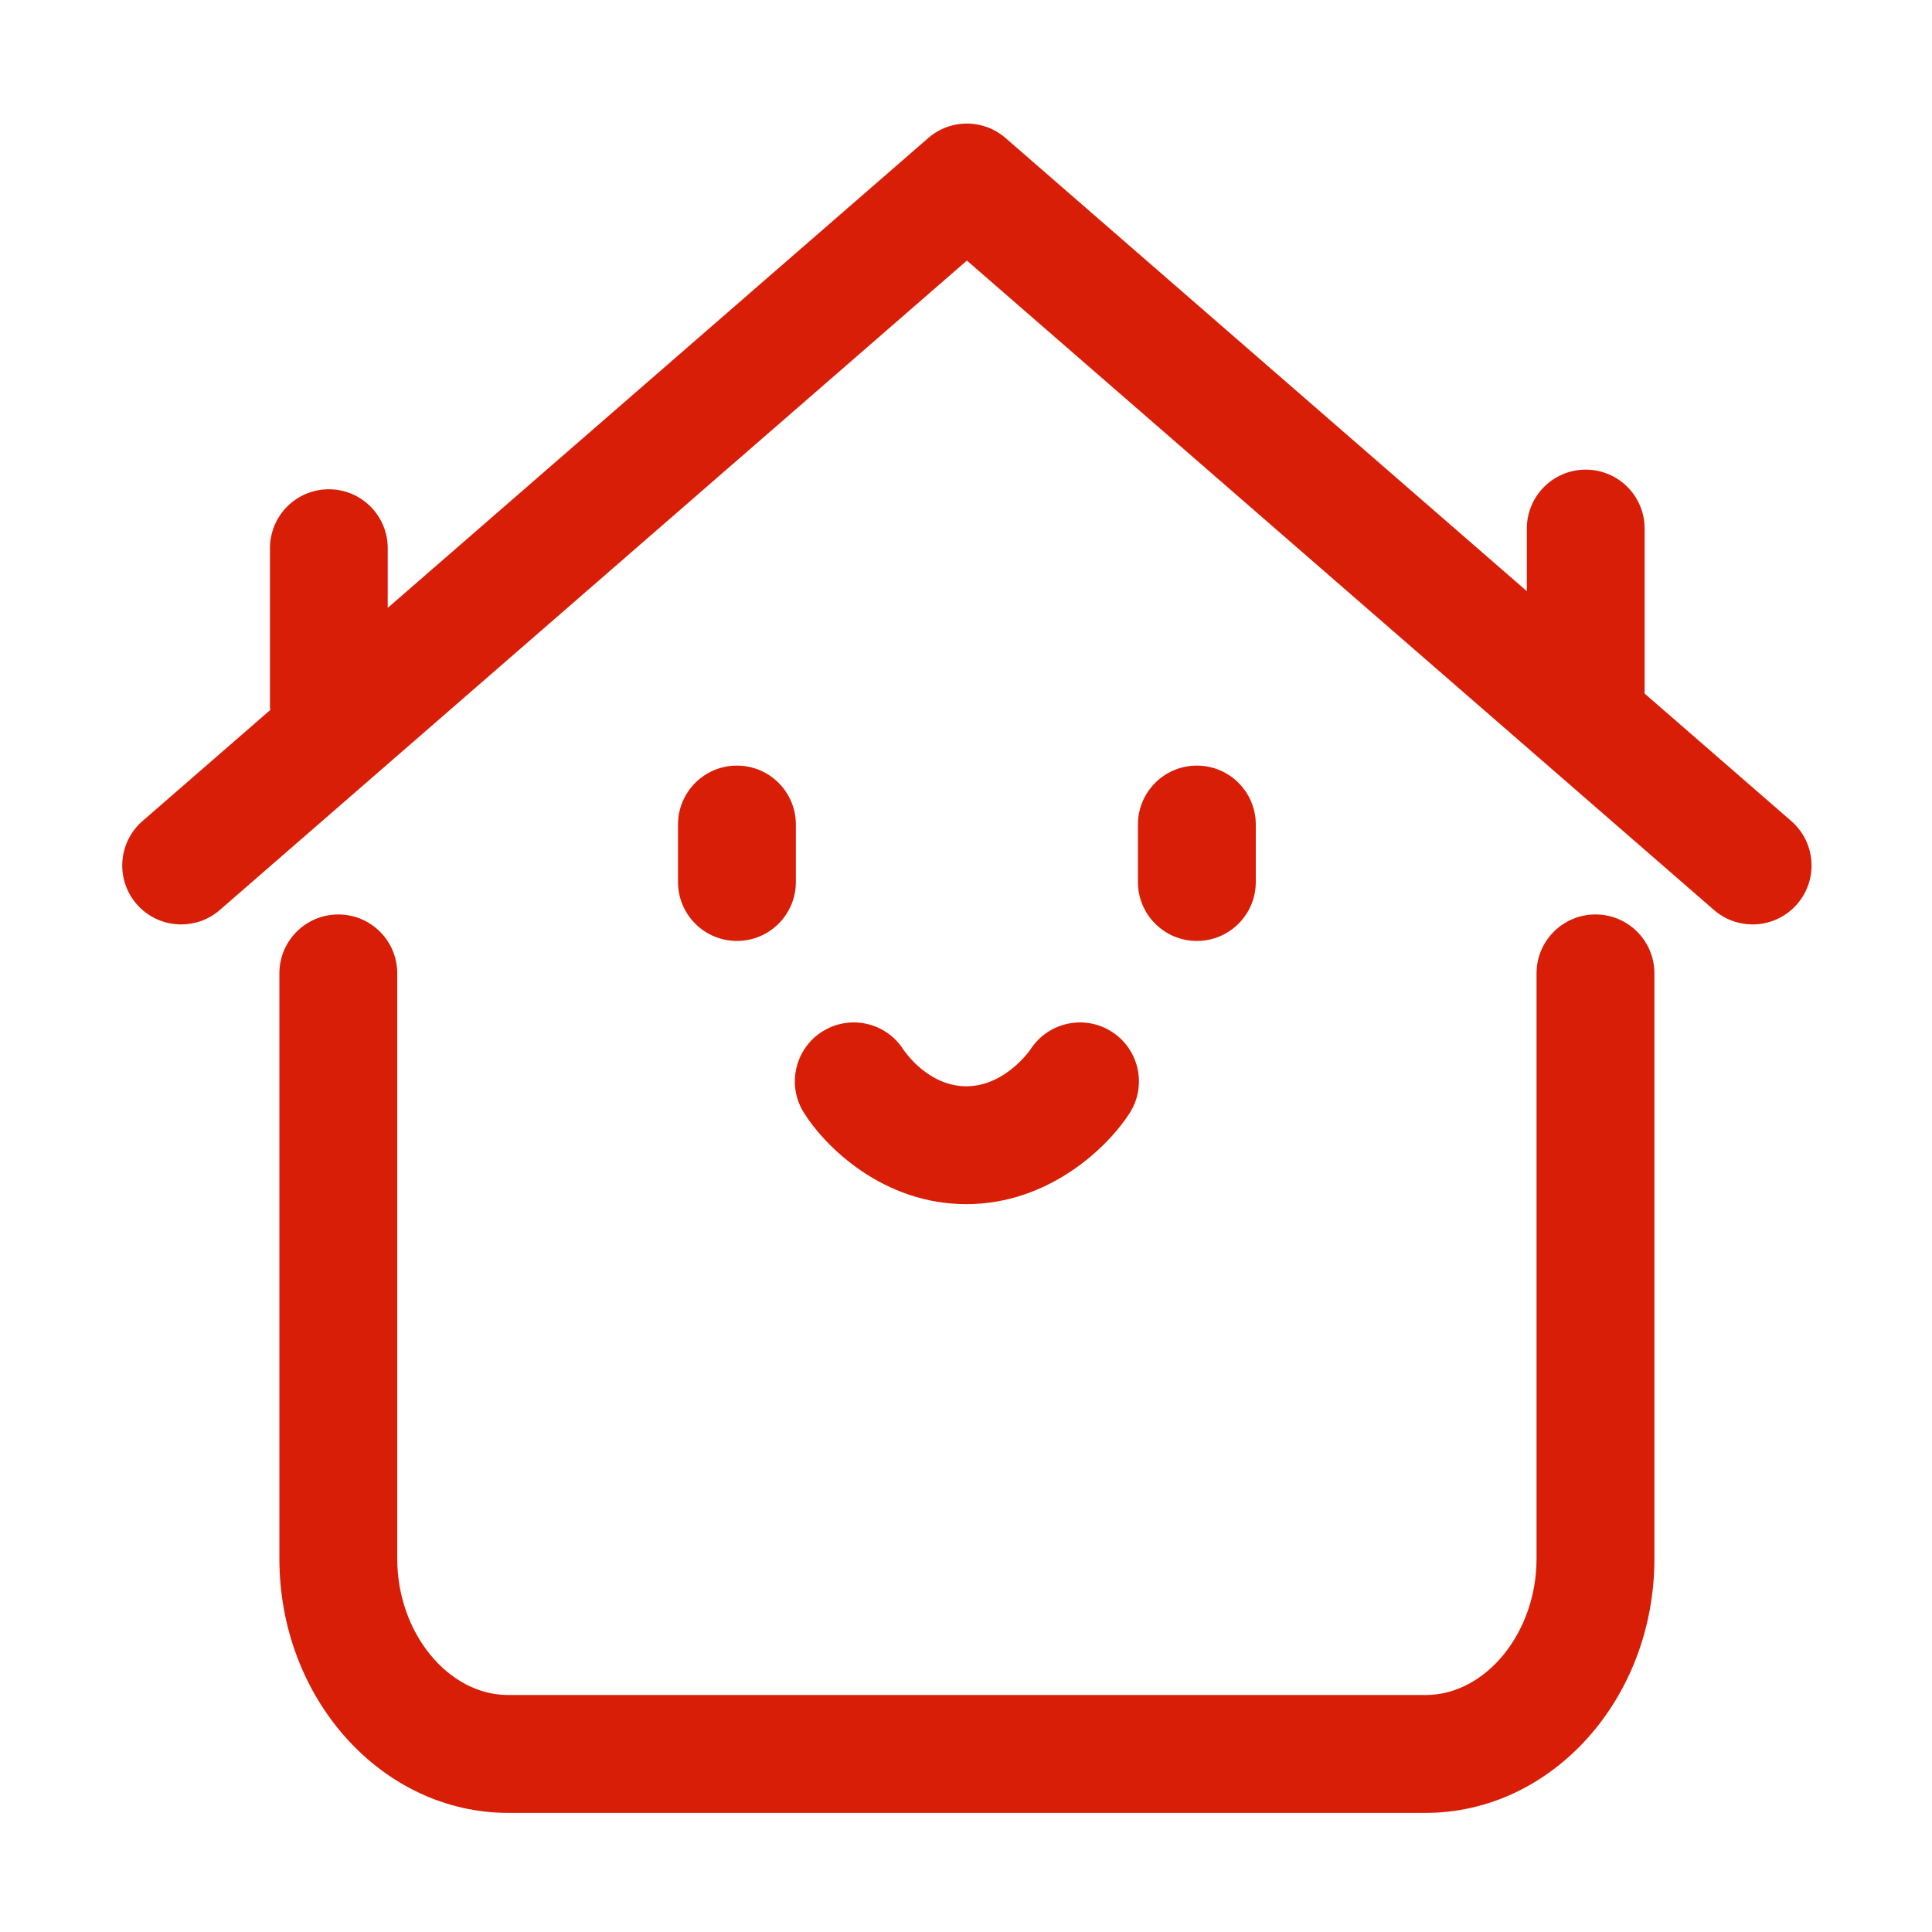
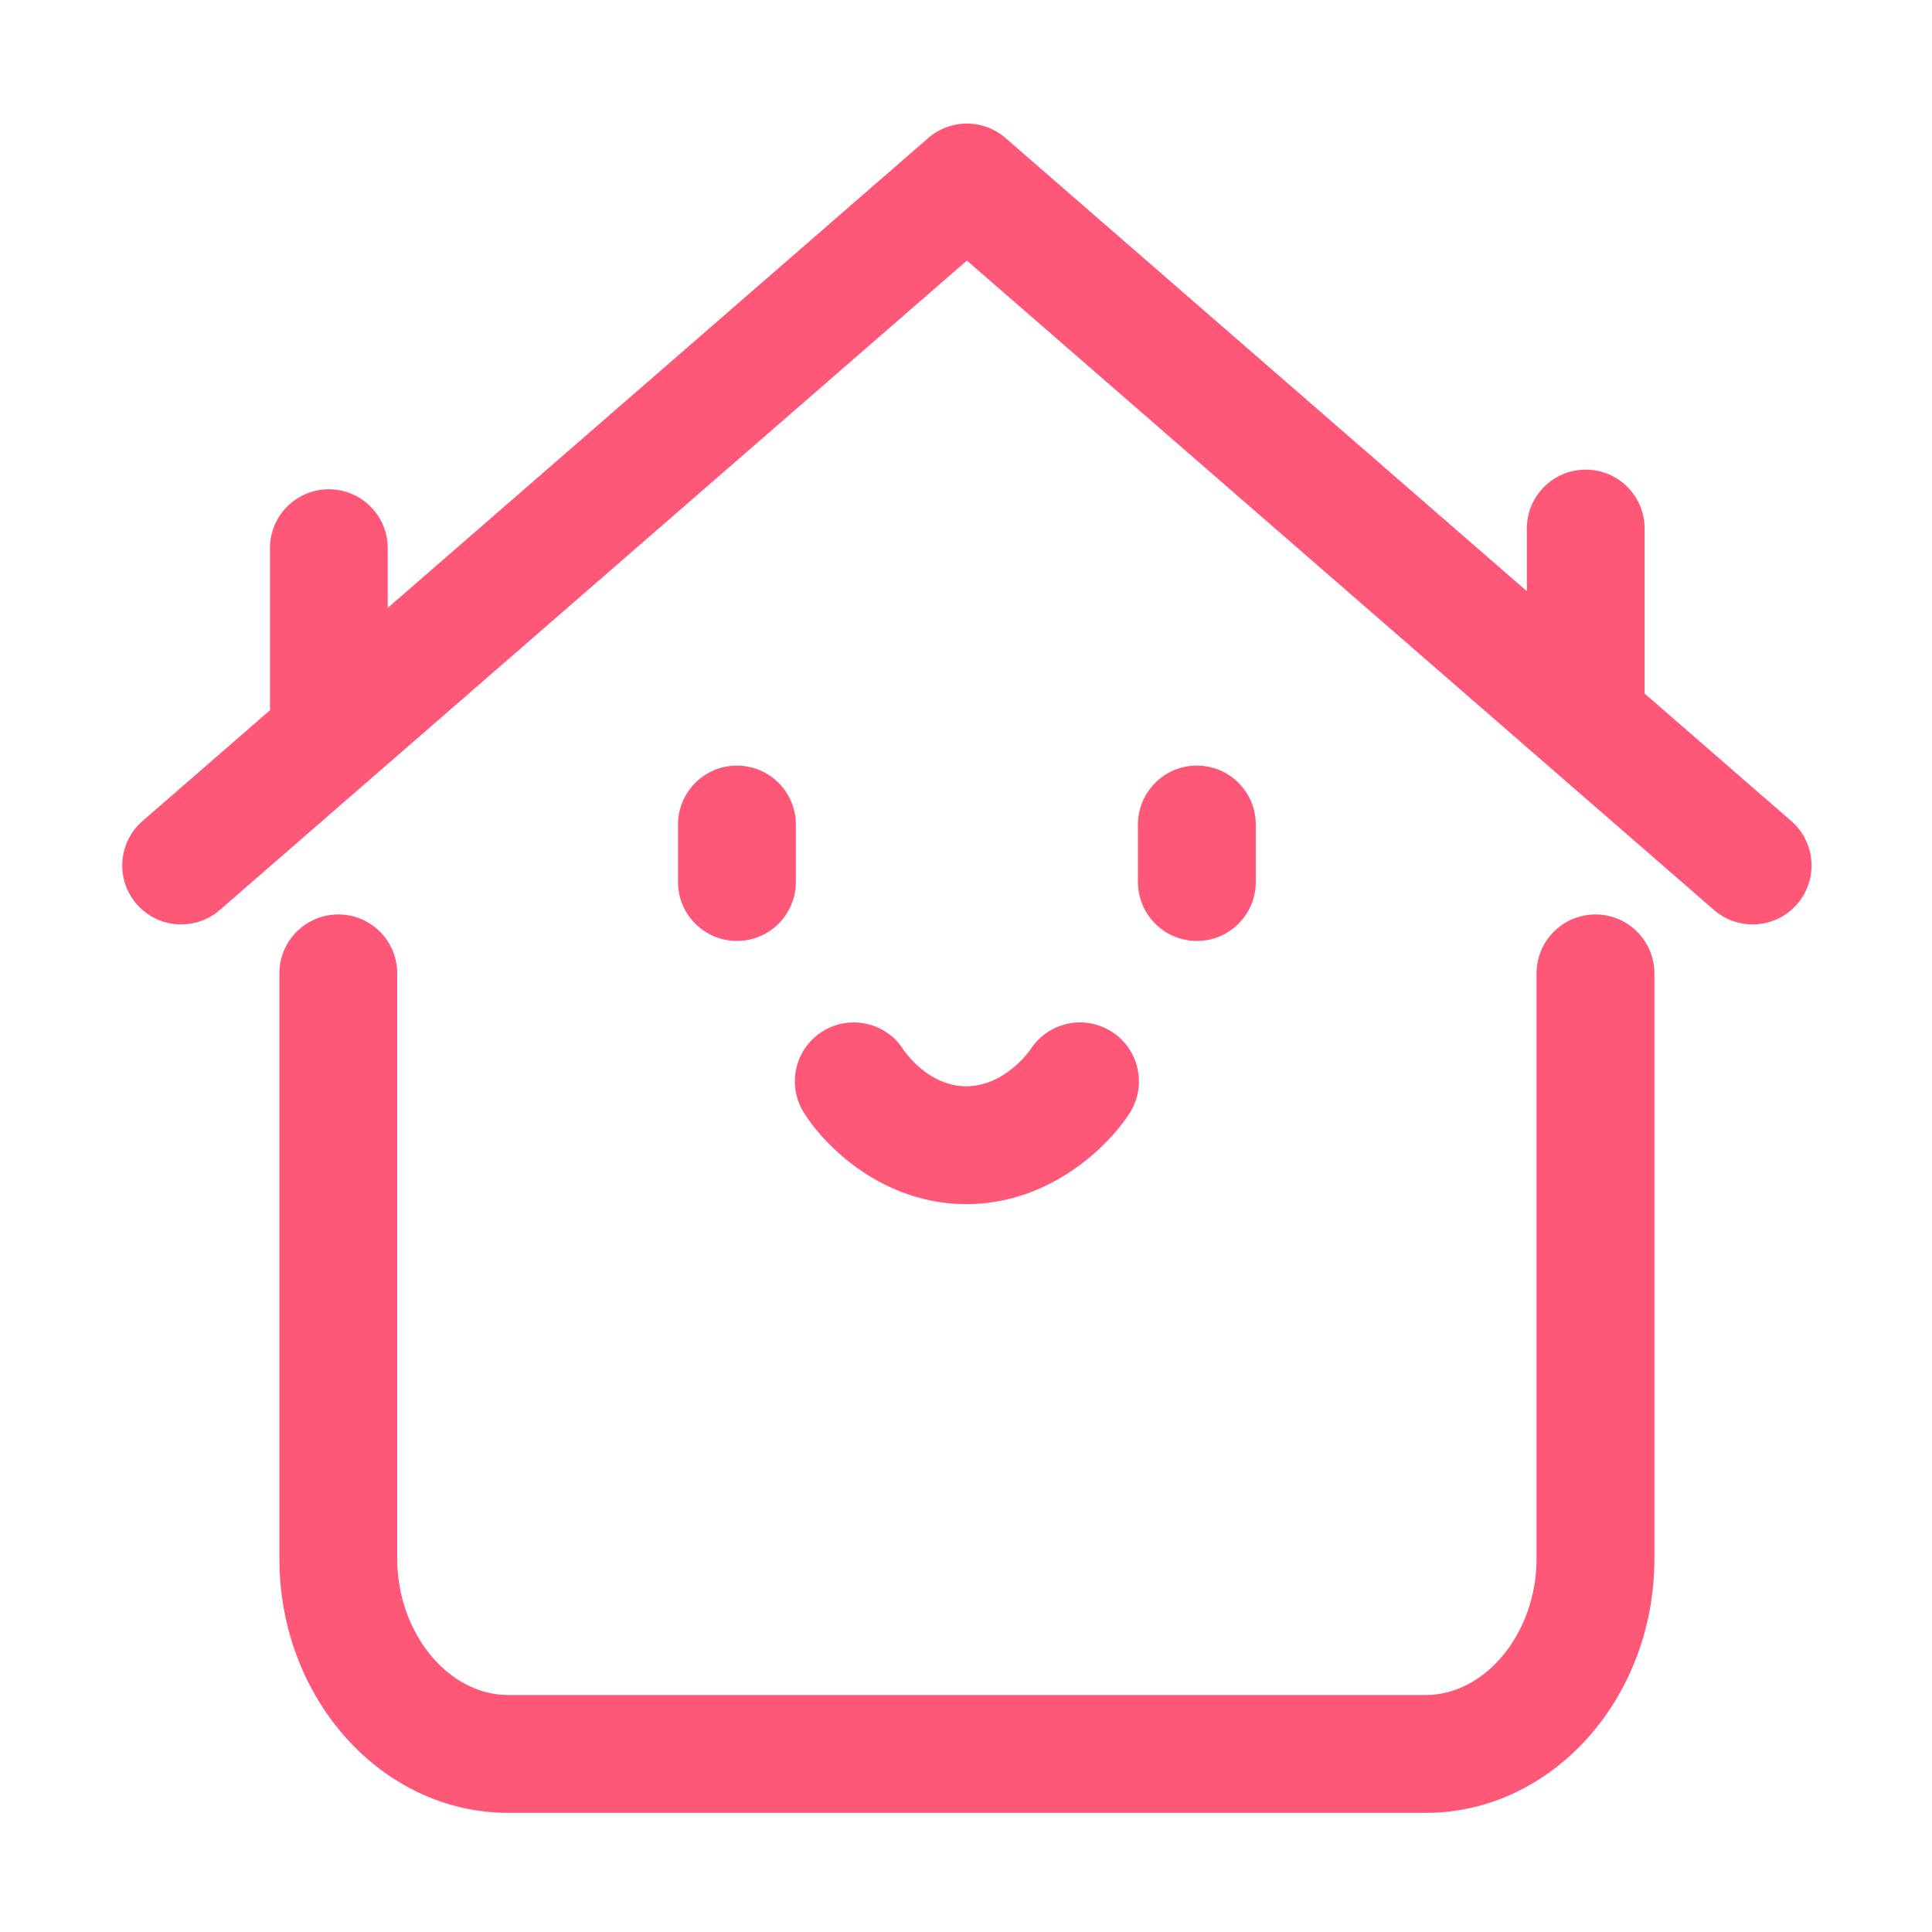
- <svg xmlns="http://www.w3.org/2000/svg" t="1625022608539" class="icon" viewBox="0 0 1024 1024" version="1.1" p-id="2273" width="44" height="44">
+ <svg xmlns="http://www.w3.org/2000/svg" t="1629185524419" class="icon" viewBox="0 0 1024 1024" version="1.1" p-id="9658" width="42" height="42">
  <defs>
    <style type="text/css" />
  </defs>
-   <path d="M949.408 435.168l-77.728-67.568 0-87.452c0-17.254-13.962-31.233-31.211-31.233s-31.211 13.98-31.211 31.233l0 33.19L532.968 73.163c-0.015-0.013-0.032-0.026-0.048-0.039-2.005-1.742-4.186-3.191-6.488-4.34-0.002-0.001-0.005-0.003-0.007-0.004-0.422-0.211-0.848-0.409-1.278-0.6-0.046-0.02-0.092-0.043-0.139-0.063-0.382-0.167-0.767-0.322-1.154-0.474-0.094-0.037-0.187-0.078-0.282-0.114-0.342-0.13-0.687-0.248-1.033-0.365-0.14-0.048-0.278-0.099-0.419-0.145-0.309-0.1-0.621-0.189-0.933-0.279-0.176-0.051-0.352-0.107-0.529-0.156-0.299-0.081-0.6-0.15-0.901-0.223-0.188-0.045-0.376-0.095-0.564-0.136-0.315-0.07-0.633-0.127-0.951-0.186-0.174-0.033-0.347-0.071-0.52-0.1-0.364-0.061-0.73-0.112-1.095-0.161-0.126-0.016-0.251-0.039-0.378-0.054-0.452-0.055-0.907-0.098-1.361-0.133-0.037-0.003-0.075-0.008-0.112-0.01-4.909-0.363-9.899 0.431-14.536 2.408-0.052 0.021-0.104 0.042-0.156 0.064-0.331 0.143-0.657 0.297-0.983 0.452-0.149 0.071-0.3 0.137-0.448 0.211-0.237 0.118-0.471 0.244-0.706 0.367-0.234 0.123-0.469 0.244-0.7 0.372-0.158 0.088-0.313 0.183-0.469 0.274-0.304 0.177-0.608 0.355-0.907 0.542-0.096 0.06-0.189 0.125-0.284 0.186-0.352 0.226-0.702 0.458-1.046 0.7-0.06 0.043-0.12 0.088-0.18 0.131-0.37 0.264-0.738 0.536-1.098 0.819-0.055 0.043-0.108 0.088-0.163 0.131-0.356 0.282-0.708 0.571-1.054 0.871-0.021 0.018-0.043 0.035-0.064 0.053L205.508 322.187l0-31.627c0-17.254-13.962-31.233-31.211-31.233-17.249 0-31.211 13.98-31.211 31.233l0 83.29c0 0.844 0.043 1.677 0.108 2.504l-67.661 58.815c-13.02 11.316-14.397 31.041-3.08 44.054 6.177 7.107 14.854 10.747 23.588 10.747 7.264 0 14.565-2.521 20.476-7.667l395.958-344.191 395.958 344.191c5.908 5.144 13.207 7.667 20.476 7.667 8.724 0 17.406-3.64 23.578-10.747C963.815 466.208 962.432 446.484 949.408 435.168z" p-id="2274" fill="#d81e06" />
-   <path d="M845.634 484.672c-17.249 0-31.233 13.98-31.233 31.233L814.4 826.2c0 39.133-26.928 72.197-58.807 72.197L269.355 898.397c-31.879 0-58.807-33.064-58.807-72.197L210.547 515.906c0-17.254-13.986-31.233-31.233-31.233-17.249 0-31.233 13.98-31.233 31.233L148.081 826.2c0 74.251 54.405 134.665 121.275 134.665L755.593 960.865c66.87 0 121.275-60.414 121.275-134.665L876.868 515.906C876.868 498.652 862.882 484.672 845.634 484.672z" p-id="2275" fill="#d81e06" />
-   <path d="M390.587 405.784c-17.249 0-31.233 13.98-31.233 31.233l0 30.471c0 17.254 13.986 31.233 31.233 31.233 17.249 0 31.233-13.98 31.233-31.233l0-30.471C421.82 419.764 407.836 405.784 390.587 405.784z" p-id="2276" fill="#d81e06" />
-   <path d="M634.361 405.784c-17.249 0-31.233 13.98-31.233 31.233l0 30.471c0 17.254 13.986 31.233 31.233 31.233 17.249 0 31.233-13.98 31.233-31.233l0-30.471C665.595 419.764 651.61 405.784 634.361 405.784z" p-id="2277" fill="#d81e06" />
-   <path d="M589.27 546.845c-14.539-9.313-33.842-5.053-43.15 9.455-0.122 0.193-13.38 19.45-33.969 19.45-20.009 0-32.454-18.138-33.277-19.378-9.176-14.417-28.27-18.809-42.835-9.75-14.651 9.099-19.145 28.357-10.045 43.008 11.214 18.047 41.98 48.59 86.157 48.59 43.958 0 75.1-30.308 86.574-48.223C608.028 575.465 603.794 556.147 589.27 546.845z" p-id="2278" fill="#d81e06" />
+   <path d="M949.408 435.168l-77.728-67.568 0-87.452c0-17.254-13.962-31.233-31.211-31.233s-31.211 13.98-31.211 31.233l0 33.19L532.968 73.163c-0.015-0.013-0.032-0.026-0.048-0.039-2.005-1.742-4.186-3.191-6.488-4.34-0.002-0.001-0.005-0.003-0.007-0.004-0.422-0.211-0.848-0.409-1.278-0.6-0.046-0.02-0.092-0.043-0.139-0.063-0.382-0.167-0.767-0.322-1.154-0.474-0.094-0.037-0.187-0.078-0.282-0.114-0.342-0.13-0.687-0.248-1.033-0.365-0.14-0.048-0.278-0.099-0.419-0.145-0.309-0.1-0.621-0.189-0.933-0.279-0.176-0.051-0.352-0.107-0.529-0.156-0.299-0.081-0.6-0.15-0.901-0.223-0.188-0.045-0.376-0.095-0.564-0.136-0.315-0.07-0.633-0.127-0.951-0.186-0.174-0.033-0.347-0.071-0.52-0.1-0.364-0.061-0.73-0.112-1.095-0.161-0.126-0.016-0.251-0.039-0.378-0.054-0.452-0.055-0.907-0.098-1.361-0.133-0.037-0.003-0.075-0.008-0.112-0.01-4.909-0.363-9.899 0.431-14.536 2.408-0.052 0.021-0.104 0.042-0.156 0.064-0.331 0.143-0.657 0.297-0.983 0.452-0.149 0.071-0.3 0.137-0.448 0.211-0.237 0.118-0.471 0.244-0.706 0.367-0.234 0.123-0.469 0.244-0.7 0.372-0.158 0.088-0.313 0.183-0.469 0.274-0.304 0.177-0.608 0.355-0.907 0.542-0.096 0.06-0.189 0.125-0.284 0.186-0.352 0.226-0.702 0.458-1.046 0.7-0.06 0.043-0.12 0.088-0.18 0.131-0.37 0.264-0.738 0.536-1.098 0.819-0.055 0.043-0.108 0.088-0.163 0.131-0.356 0.282-0.708 0.571-1.054 0.871-0.021 0.018-0.043 0.035-0.064 0.053L205.508 322.187l0-31.627c0-17.254-13.962-31.233-31.211-31.233-17.249 0-31.211 13.98-31.211 31.233l0 83.29c0 0.844 0.043 1.677 0.108 2.504l-67.661 58.815c-13.02 11.316-14.397 31.041-3.08 44.054 6.177 7.107 14.854 10.747 23.588 10.747 7.264 0 14.565-2.521 20.476-7.667l395.958-344.191 395.958 344.191c5.908 5.144 13.207 7.667 20.476 7.667 8.724 0 17.406-3.64 23.578-10.747C963.815 466.208 962.432 446.484 949.408 435.168z" p-id="9659" fill="#ff5777" />
+   <path d="M845.634 484.672c-17.249 0-31.233 13.98-31.233 31.233L814.4 826.2c0 39.133-26.928 72.197-58.807 72.197L269.355 898.397c-31.879 0-58.807-33.064-58.807-72.197L210.547 515.906c0-17.254-13.986-31.233-31.233-31.233-17.249 0-31.233 13.98-31.233 31.233L148.081 826.2c0 74.251 54.405 134.665 121.275 134.665L755.593 960.865c66.87 0 121.275-60.414 121.275-134.665L876.868 515.906C876.868 498.652 862.882 484.672 845.634 484.672z" p-id="9660" fill="#ff5777" />
+   <path d="M390.587 405.784c-17.249 0-31.233 13.98-31.233 31.233l0 30.471c0 17.254 13.986 31.233 31.233 31.233 17.249 0 31.233-13.98 31.233-31.233l0-30.471C421.82 419.764 407.836 405.784 390.587 405.784z" p-id="9661" fill="#ff5777" />
+   <path d="M634.361 405.784c-17.249 0-31.233 13.98-31.233 31.233l0 30.471c0 17.254 13.986 31.233 31.233 31.233 17.249 0 31.233-13.98 31.233-31.233l0-30.471C665.595 419.764 651.61 405.784 634.361 405.784z" p-id="9662" fill="#ff5777" />
+   <path d="M589.27 546.845c-14.539-9.313-33.842-5.053-43.15 9.455-0.122 0.193-13.38 19.45-33.969 19.45-20.009 0-32.454-18.138-33.277-19.378-9.176-14.417-28.27-18.809-42.835-9.75-14.651 9.099-19.145 28.357-10.045 43.008 11.214 18.047 41.98 48.59 86.157 48.59 43.958 0 75.1-30.308 86.574-48.223C608.028 575.465 603.794 556.147 589.27 546.845z" p-id="9663" fill="#ff5777" />
</svg>
